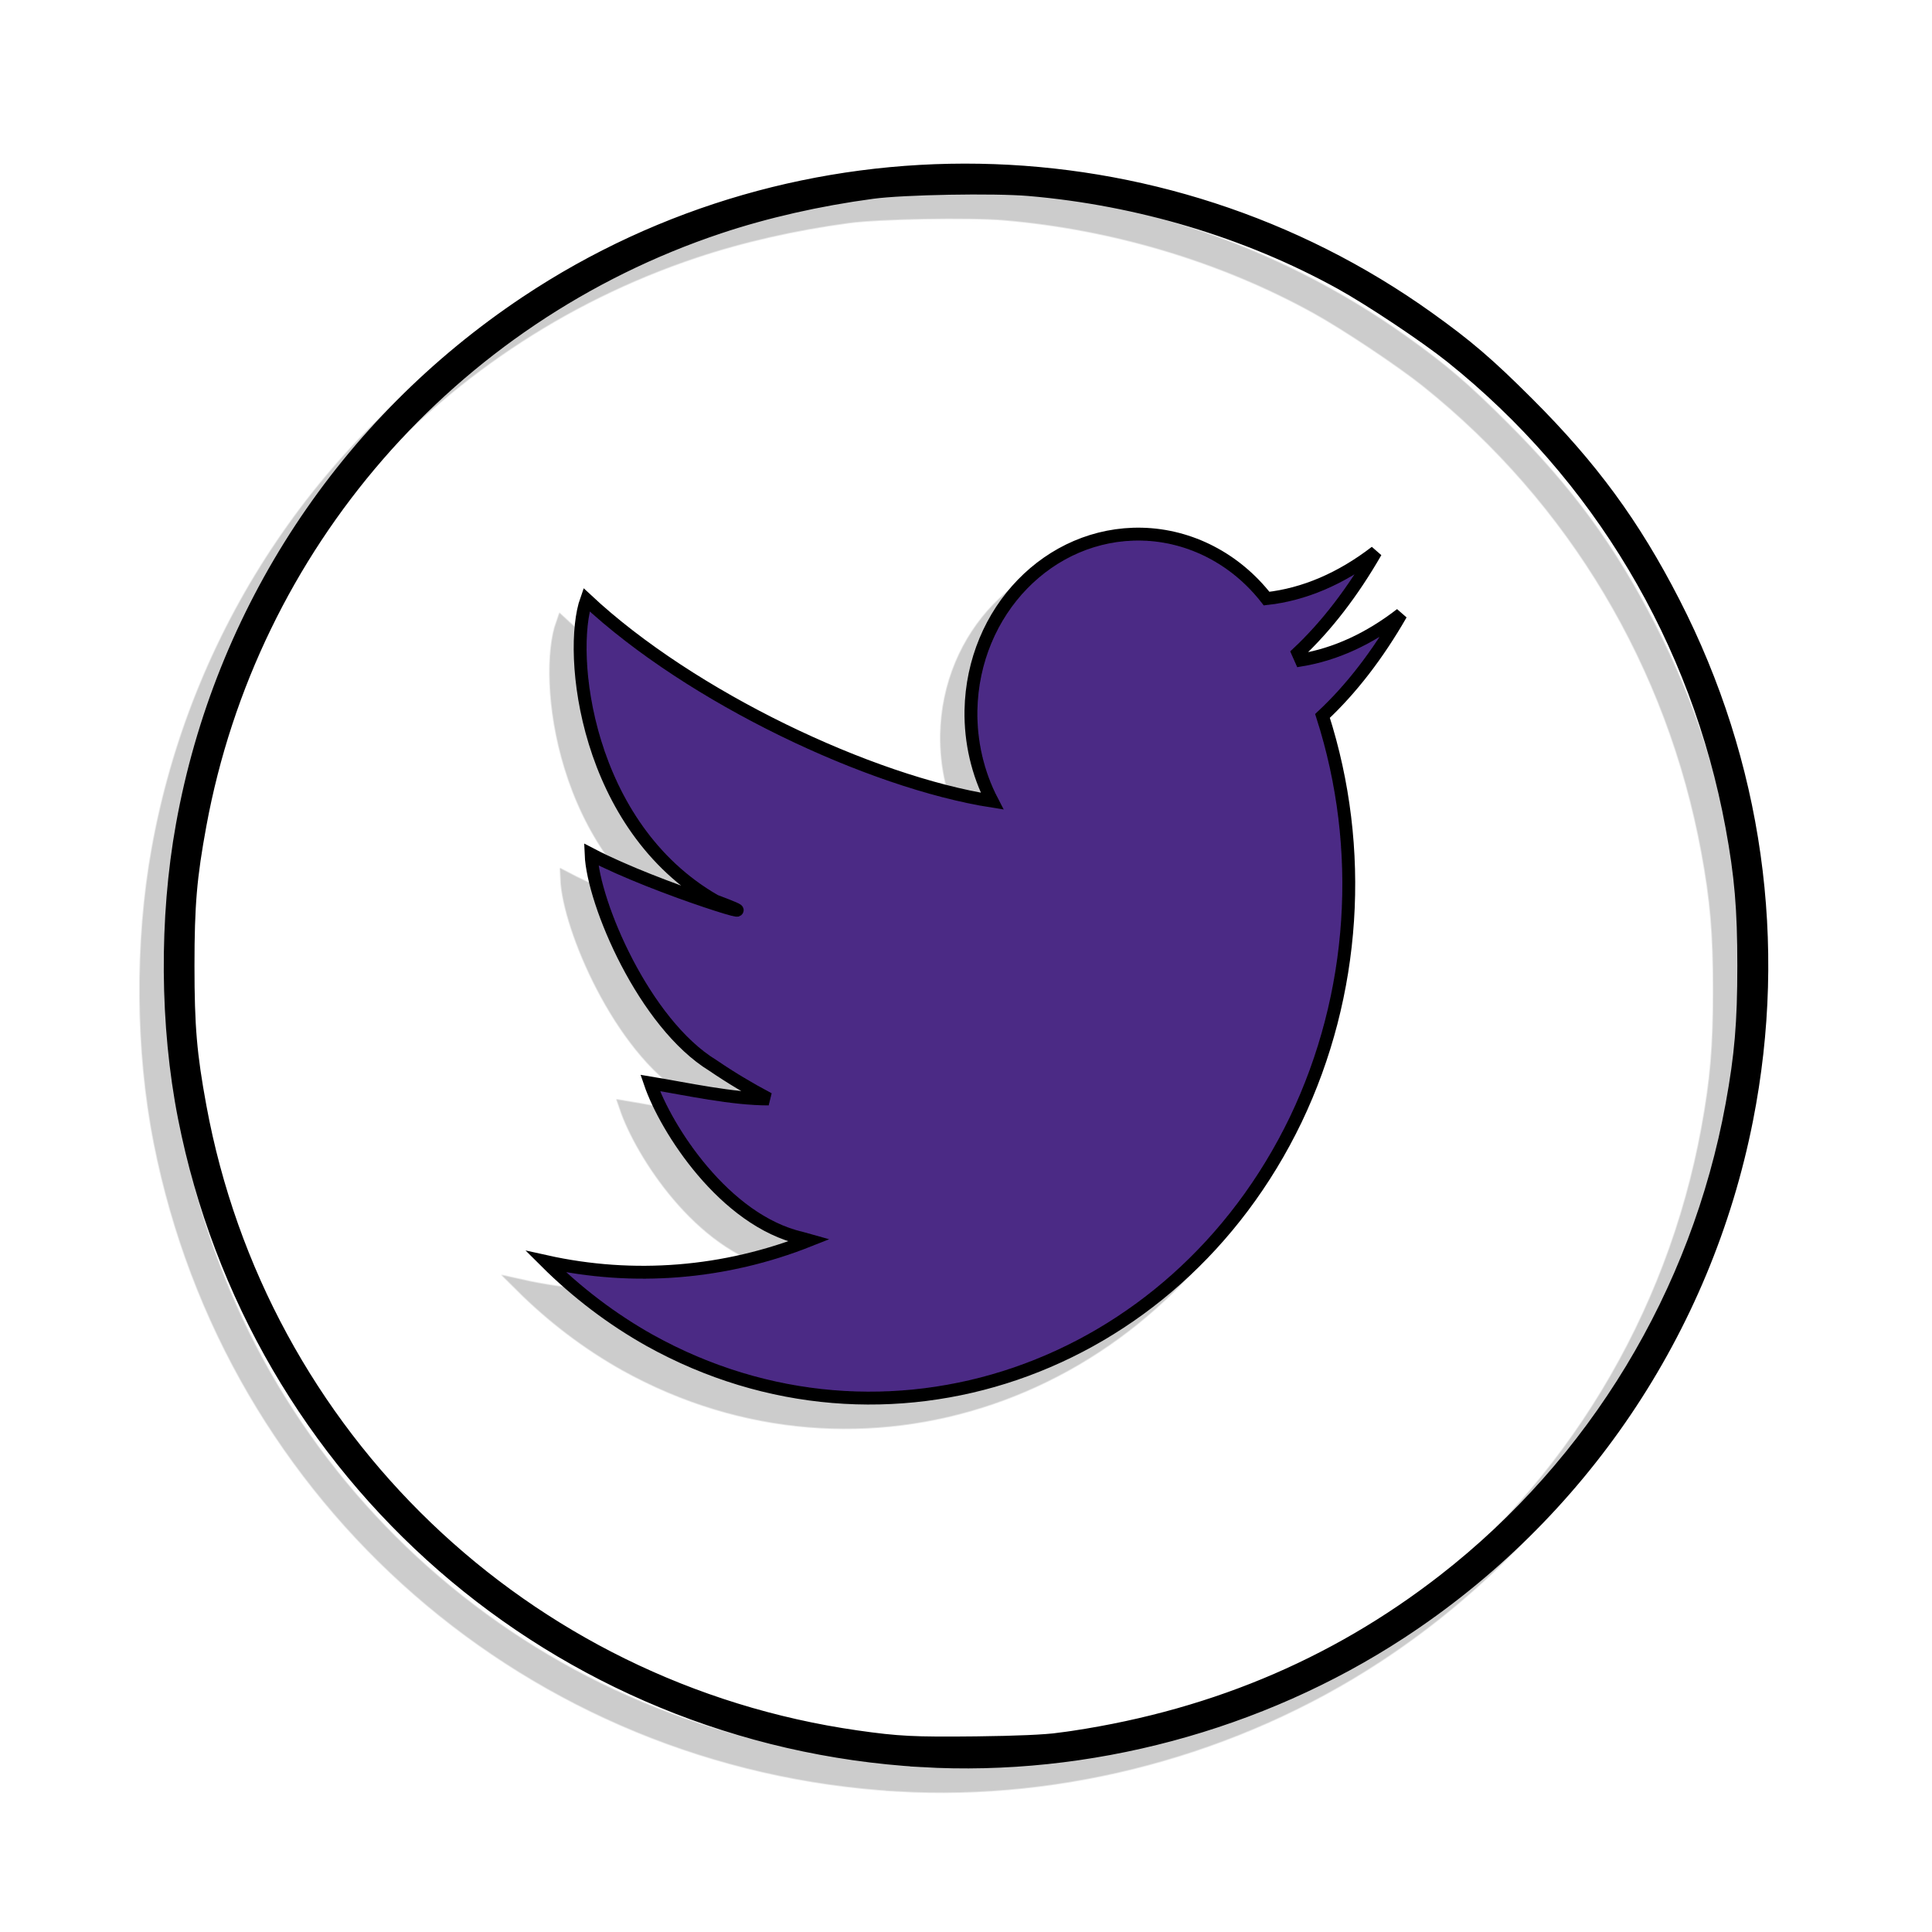
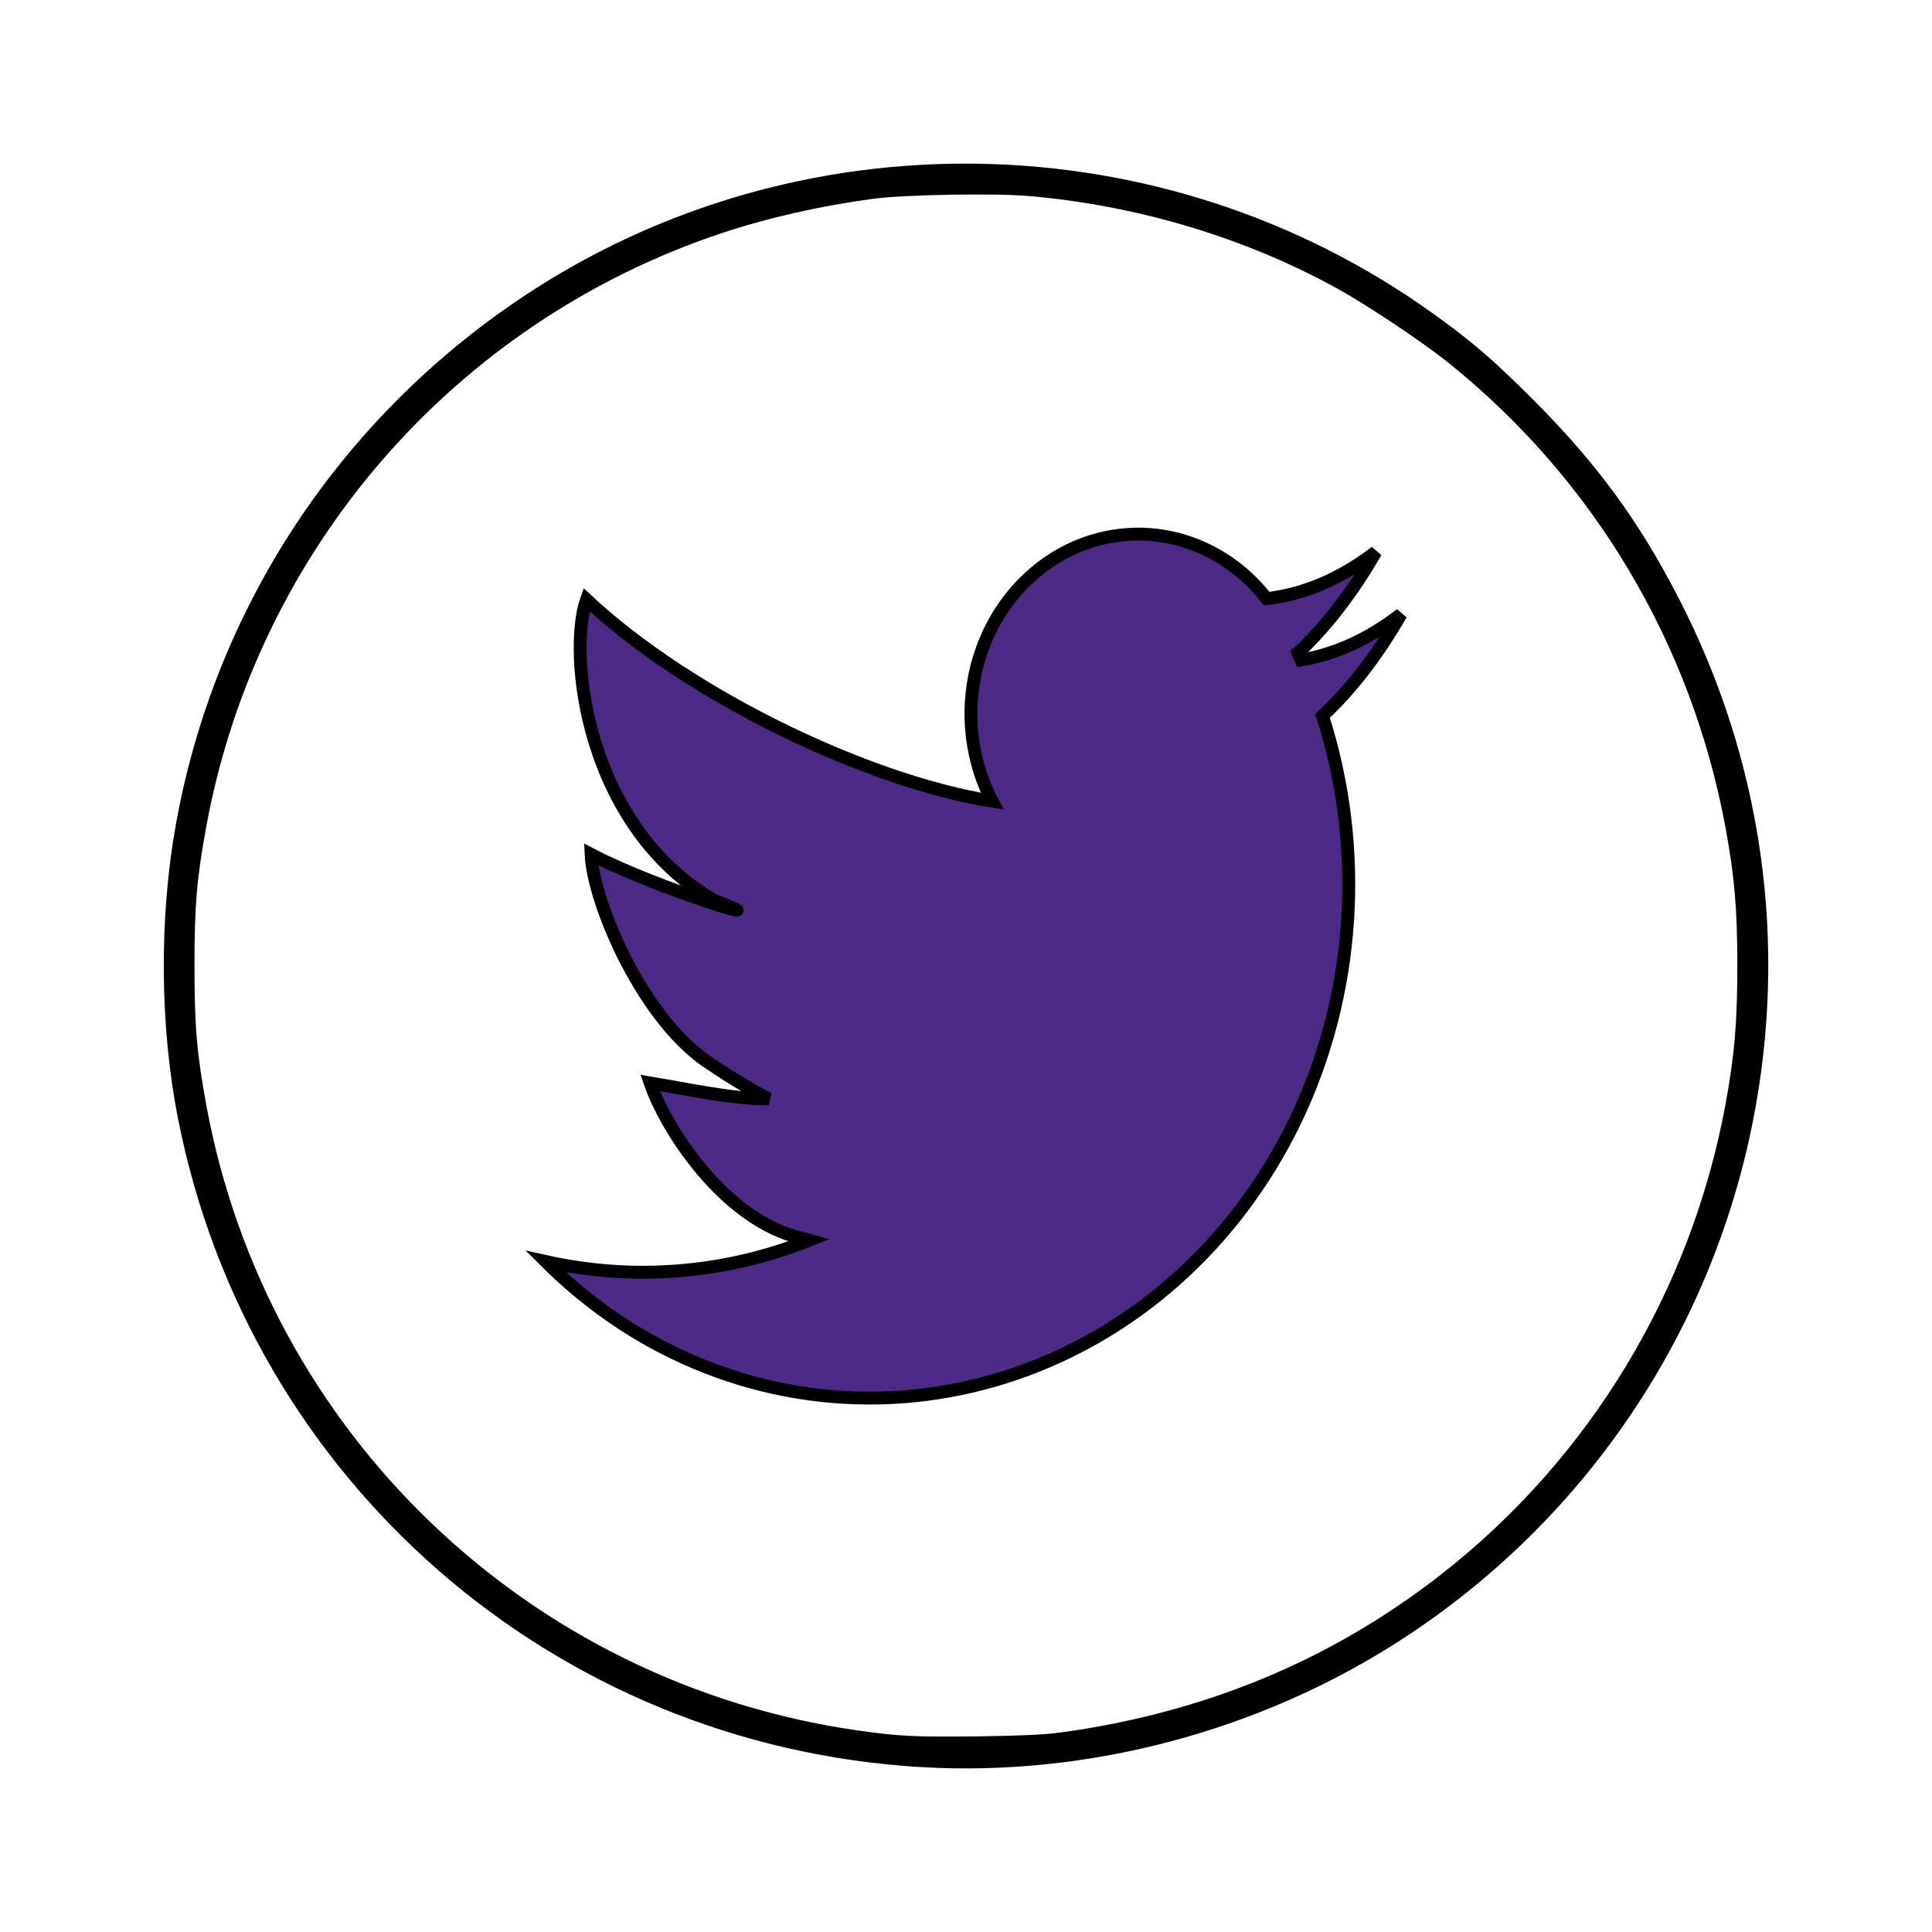
- <svg xmlns="http://www.w3.org/2000/svg" width="300" height="300" viewBox="0 0 79.375 79.375" version="1.1" id="svg8">
-   <defs id="defs2">
-     <filter id="shadow">
-       <feDropShadow dx="-1" dy="1" stdDeviation="0" flood-color="rgba(0, 0, 0, 0.2)" />
-     </filter>
-   </defs>
+ <svg xmlns="http://www.w3.org/2000/svg" width="300" height="300" viewBox="0 0 79.375 79.375" version="1.1" id="icon">
  <g id="layer1" transform="translate(0,-217.625)">
-     <path style="filter:url(#shadow);opacity:1;vector-effect:none;fill:#000000;fill-opacity:1;stroke:#000000;stroke-width:0.976;stroke-linecap:butt;stroke-linejoin:miter;stroke-miterlimit:4;stroke-dasharray:none;stroke-dashoffset:0;stroke-opacity:1" d="m 37.881,289.738 c -14.887,-0.871 -27.194,-11.603 -30.086,-26.235 -0.741,-3.751 -0.772,-8.139 -0.084,-11.948 1.575,-8.721 6.615,-16.378 14.034,-21.325 11.133,-7.423 25.892,-7.165 36.807,0.645 1.593,1.14 2.436,1.863 4.051,3.475 2.61,2.606 4.328,4.949 5.961,8.132 3.362,6.553 4.399,13.903 2.977,21.1 -1.7,8.605 -6.779,16.128 -14.134,20.934 -5.729,3.744 -12.742,5.62 -19.526,5.223 z m 5.689,-0.44 c 6.039,-0.821 11.301,-2.996 15.897,-6.572 6.233,-4.849 10.479,-11.863 11.91,-19.675 0.372,-2.031 0.488,-3.401 0.488,-5.748 0,-2.351 -0.117,-3.728 -0.49,-5.748 -1.422,-7.71 -5.518,-14.57 -11.61,-19.445 -1.058,-0.846 -3.335,-2.365 -4.575,-3.05 -3.853,-2.13 -8.36,-3.482 -12.896,-3.869 -1.456,-0.124 -5.186,-0.057 -6.481,0.117 -2.229,0.3 -4.4,0.793 -6.341,1.441 -11.115,3.712 -19.348,13.19 -21.473,24.723 -0.398,2.158 -0.497,3.32 -0.497,5.83 0,2.51 0.099,3.672 0.497,5.83 2.513,13.633 13.426,24.104 27.172,26.07 1.697,0.243 2.383,0.277 4.927,0.249 1.677,-0.019 2.862,-0.071 3.472,-0.154 z" id="path817" />
-     <path style="filter:url(#shadow);fill:#4c2a85;fill-opacity:1;stroke:#000000;stroke-width:0.529;stroke-miterlimit:4;stroke-dasharray:none;stroke-opacity:1" d="m 46.912,239.57 c -3.8,-0.084 -6.943,3.158 -7.021,7.241 -0.021,1.303 0.278,2.59 0.869,3.728 -5,-0.788 -12.357,-4.251 -16.664,-8.276 -0.774,2.188 -0.056,9.322 5.286,12.377 3.054,1.137 -2.364,-0.482 -5.097,-1.912 0.082,1.998 2.182,6.945 5.001,8.669 0.732,0.499 1.499,0.958 2.294,1.378 -1.504,0.002 -3.3,-0.398 -4.868,-0.658 0.641,1.878 3.049,5.652 6.222,6.379 0.103,0.029 0.206,0.056 0.309,0.085 -3.459,1.374 -7.208,1.677 -10.82,0.874 1.284,1.279 2.72,2.369 4.272,3.24 9.662,5.37 21.546,1.307 26.543,-9.076 2.454,-5.135 2.85,-11.125 1.096,-16.581 1.179,-1.1 2.265,-2.508 3.225,-4.179 -1.307,1.013 -2.691,1.648 -4.103,1.882 -0.042,-0.097 -0.085,-0.194 -0.129,-0.291 1.167,-1.096 2.243,-2.493 3.195,-4.149 -1.426,1.098 -2.942,1.746 -4.485,1.917 -1.272,-1.634 -3.139,-2.6 -5.122,-2.648 z" id="path1009" />
+     <path style="opacity:1;vector-effect:none;fill:#000000;fill-opacity:1;stroke:#000000;stroke-width:0.976;stroke-linecap:butt;stroke-linejoin:miter;stroke-miterlimit:4;stroke-dasharray:none;stroke-dashoffset:0;stroke-opacity:1" d="m 37.881,289.738 c -14.887,-0.871 -27.194,-11.603 -30.086,-26.235 -0.741,-3.751 -0.772,-8.139 -0.084,-11.948 1.575,-8.721 6.615,-16.378 14.034,-21.325 11.133,-7.423 25.892,-7.165 36.807,0.645 1.593,1.14 2.436,1.863 4.051,3.475 2.61,2.606 4.328,4.949 5.961,8.132 3.362,6.553 4.399,13.903 2.977,21.1 -1.7,8.605 -6.779,16.128 -14.134,20.934 -5.729,3.744 -12.742,5.62 -19.526,5.223 z m 5.689,-0.44 c 6.039,-0.821 11.301,-2.996 15.897,-6.572 6.233,-4.849 10.479,-11.863 11.91,-19.675 0.372,-2.031 0.488,-3.401 0.488,-5.748 0,-2.351 -0.117,-3.728 -0.49,-5.748 -1.422,-7.71 -5.518,-14.57 -11.61,-19.445 -1.058,-0.846 -3.335,-2.365 -4.575,-3.05 -3.853,-2.13 -8.36,-3.482 -12.896,-3.869 -1.456,-0.124 -5.186,-0.057 -6.481,0.117 -2.229,0.3 -4.4,0.793 -6.341,1.441 -11.115,3.712 -19.348,13.19 -21.473,24.723 -0.398,2.158 -0.497,3.32 -0.497,5.83 0,2.51 0.099,3.672 0.497,5.83 2.513,13.633 13.426,24.104 27.172,26.07 1.697,0.243 2.383,0.277 4.927,0.249 1.677,-0.019 2.862,-0.071 3.472,-0.154 z" id="path817" />
+     <path style="fill:#4c2a85;fill-opacity:1;stroke:#000000;stroke-width:0.529;stroke-miterlimit:4;stroke-dasharray:none;stroke-opacity:1" d="m 46.912,239.57 c -3.8,-0.084 -6.943,3.158 -7.021,7.241 -0.021,1.303 0.278,2.59 0.869,3.728 -5,-0.788 -12.357,-4.251 -16.664,-8.276 -0.774,2.188 -0.056,9.322 5.286,12.377 3.054,1.137 -2.364,-0.482 -5.097,-1.912 0.082,1.998 2.182,6.945 5.001,8.669 0.732,0.499 1.499,0.958 2.294,1.378 -1.504,0.002 -3.3,-0.398 -4.868,-0.658 0.641,1.878 3.049,5.652 6.222,6.379 0.103,0.029 0.206,0.056 0.309,0.085 -3.459,1.374 -7.208,1.677 -10.82,0.874 1.284,1.279 2.72,2.369 4.272,3.24 9.662,5.37 21.546,1.307 26.543,-9.076 2.454,-5.135 2.85,-11.125 1.096,-16.581 1.179,-1.1 2.265,-2.508 3.225,-4.179 -1.307,1.013 -2.691,1.648 -4.103,1.882 -0.042,-0.097 -0.085,-0.194 -0.129,-0.291 1.167,-1.096 2.243,-2.493 3.195,-4.149 -1.426,1.098 -2.942,1.746 -4.485,1.917 -1.272,-1.634 -3.139,-2.6 -5.122,-2.648 z" id="path1009" />
  </g>
</svg>
